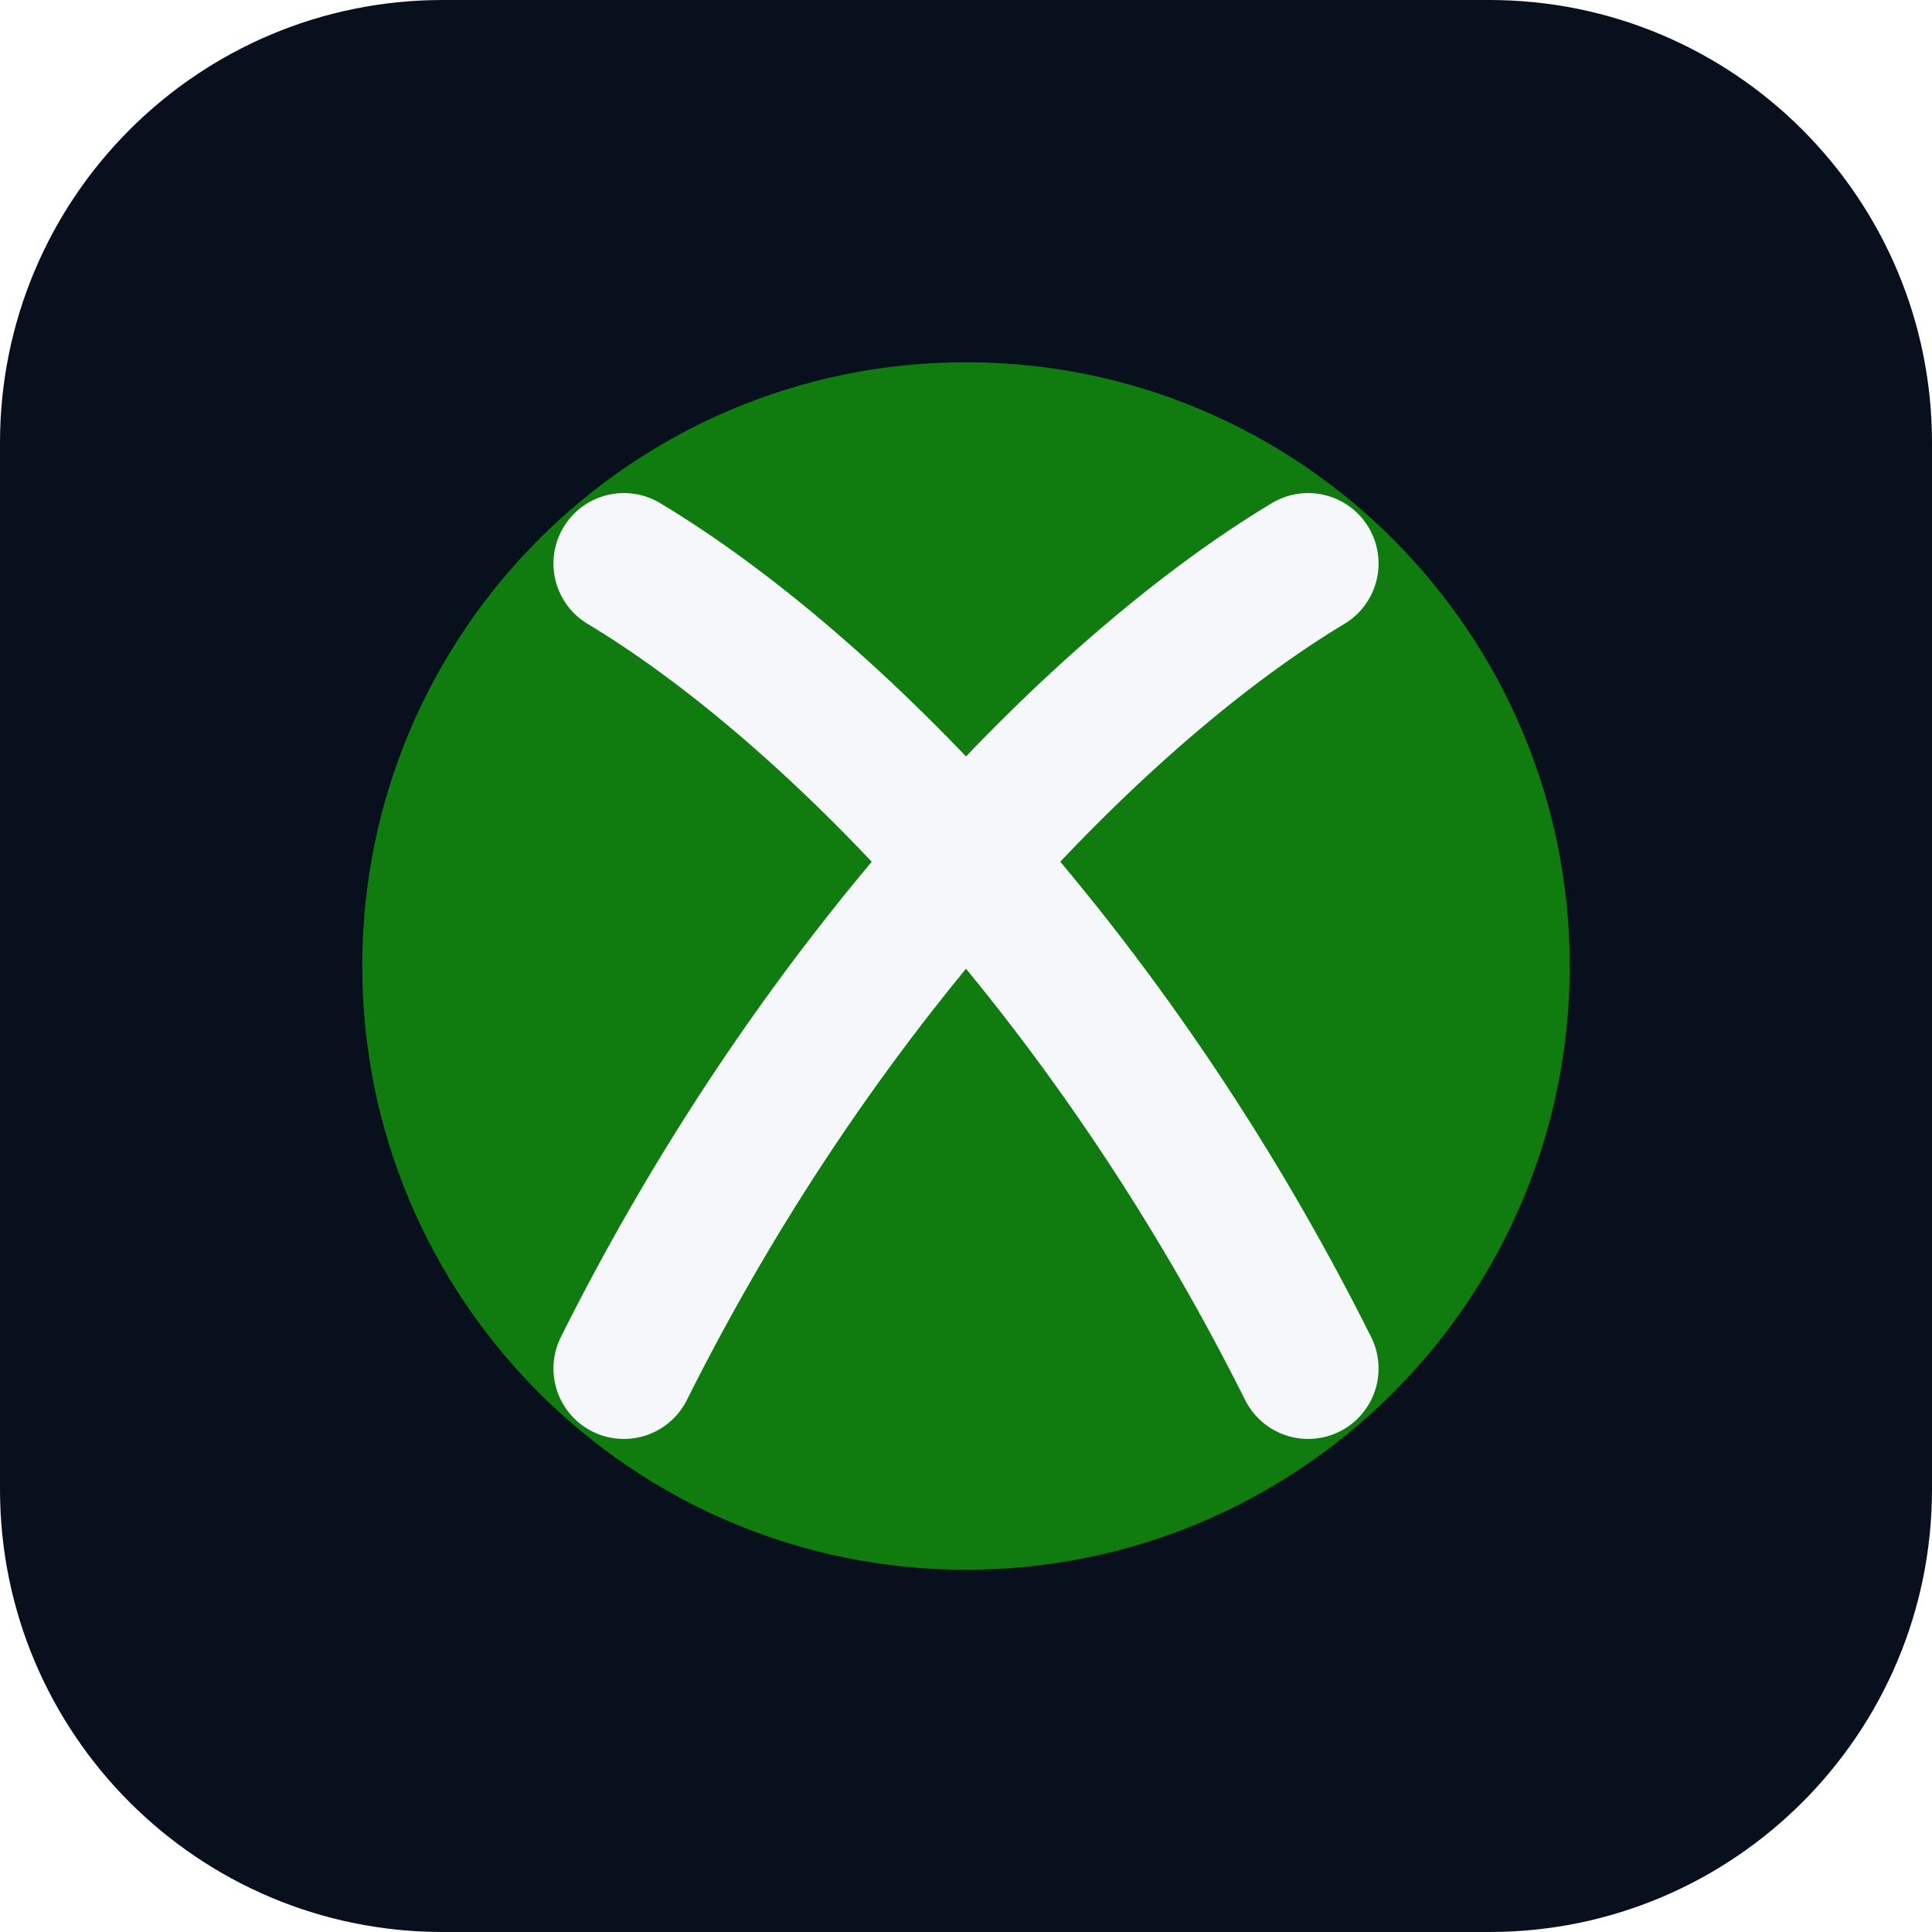
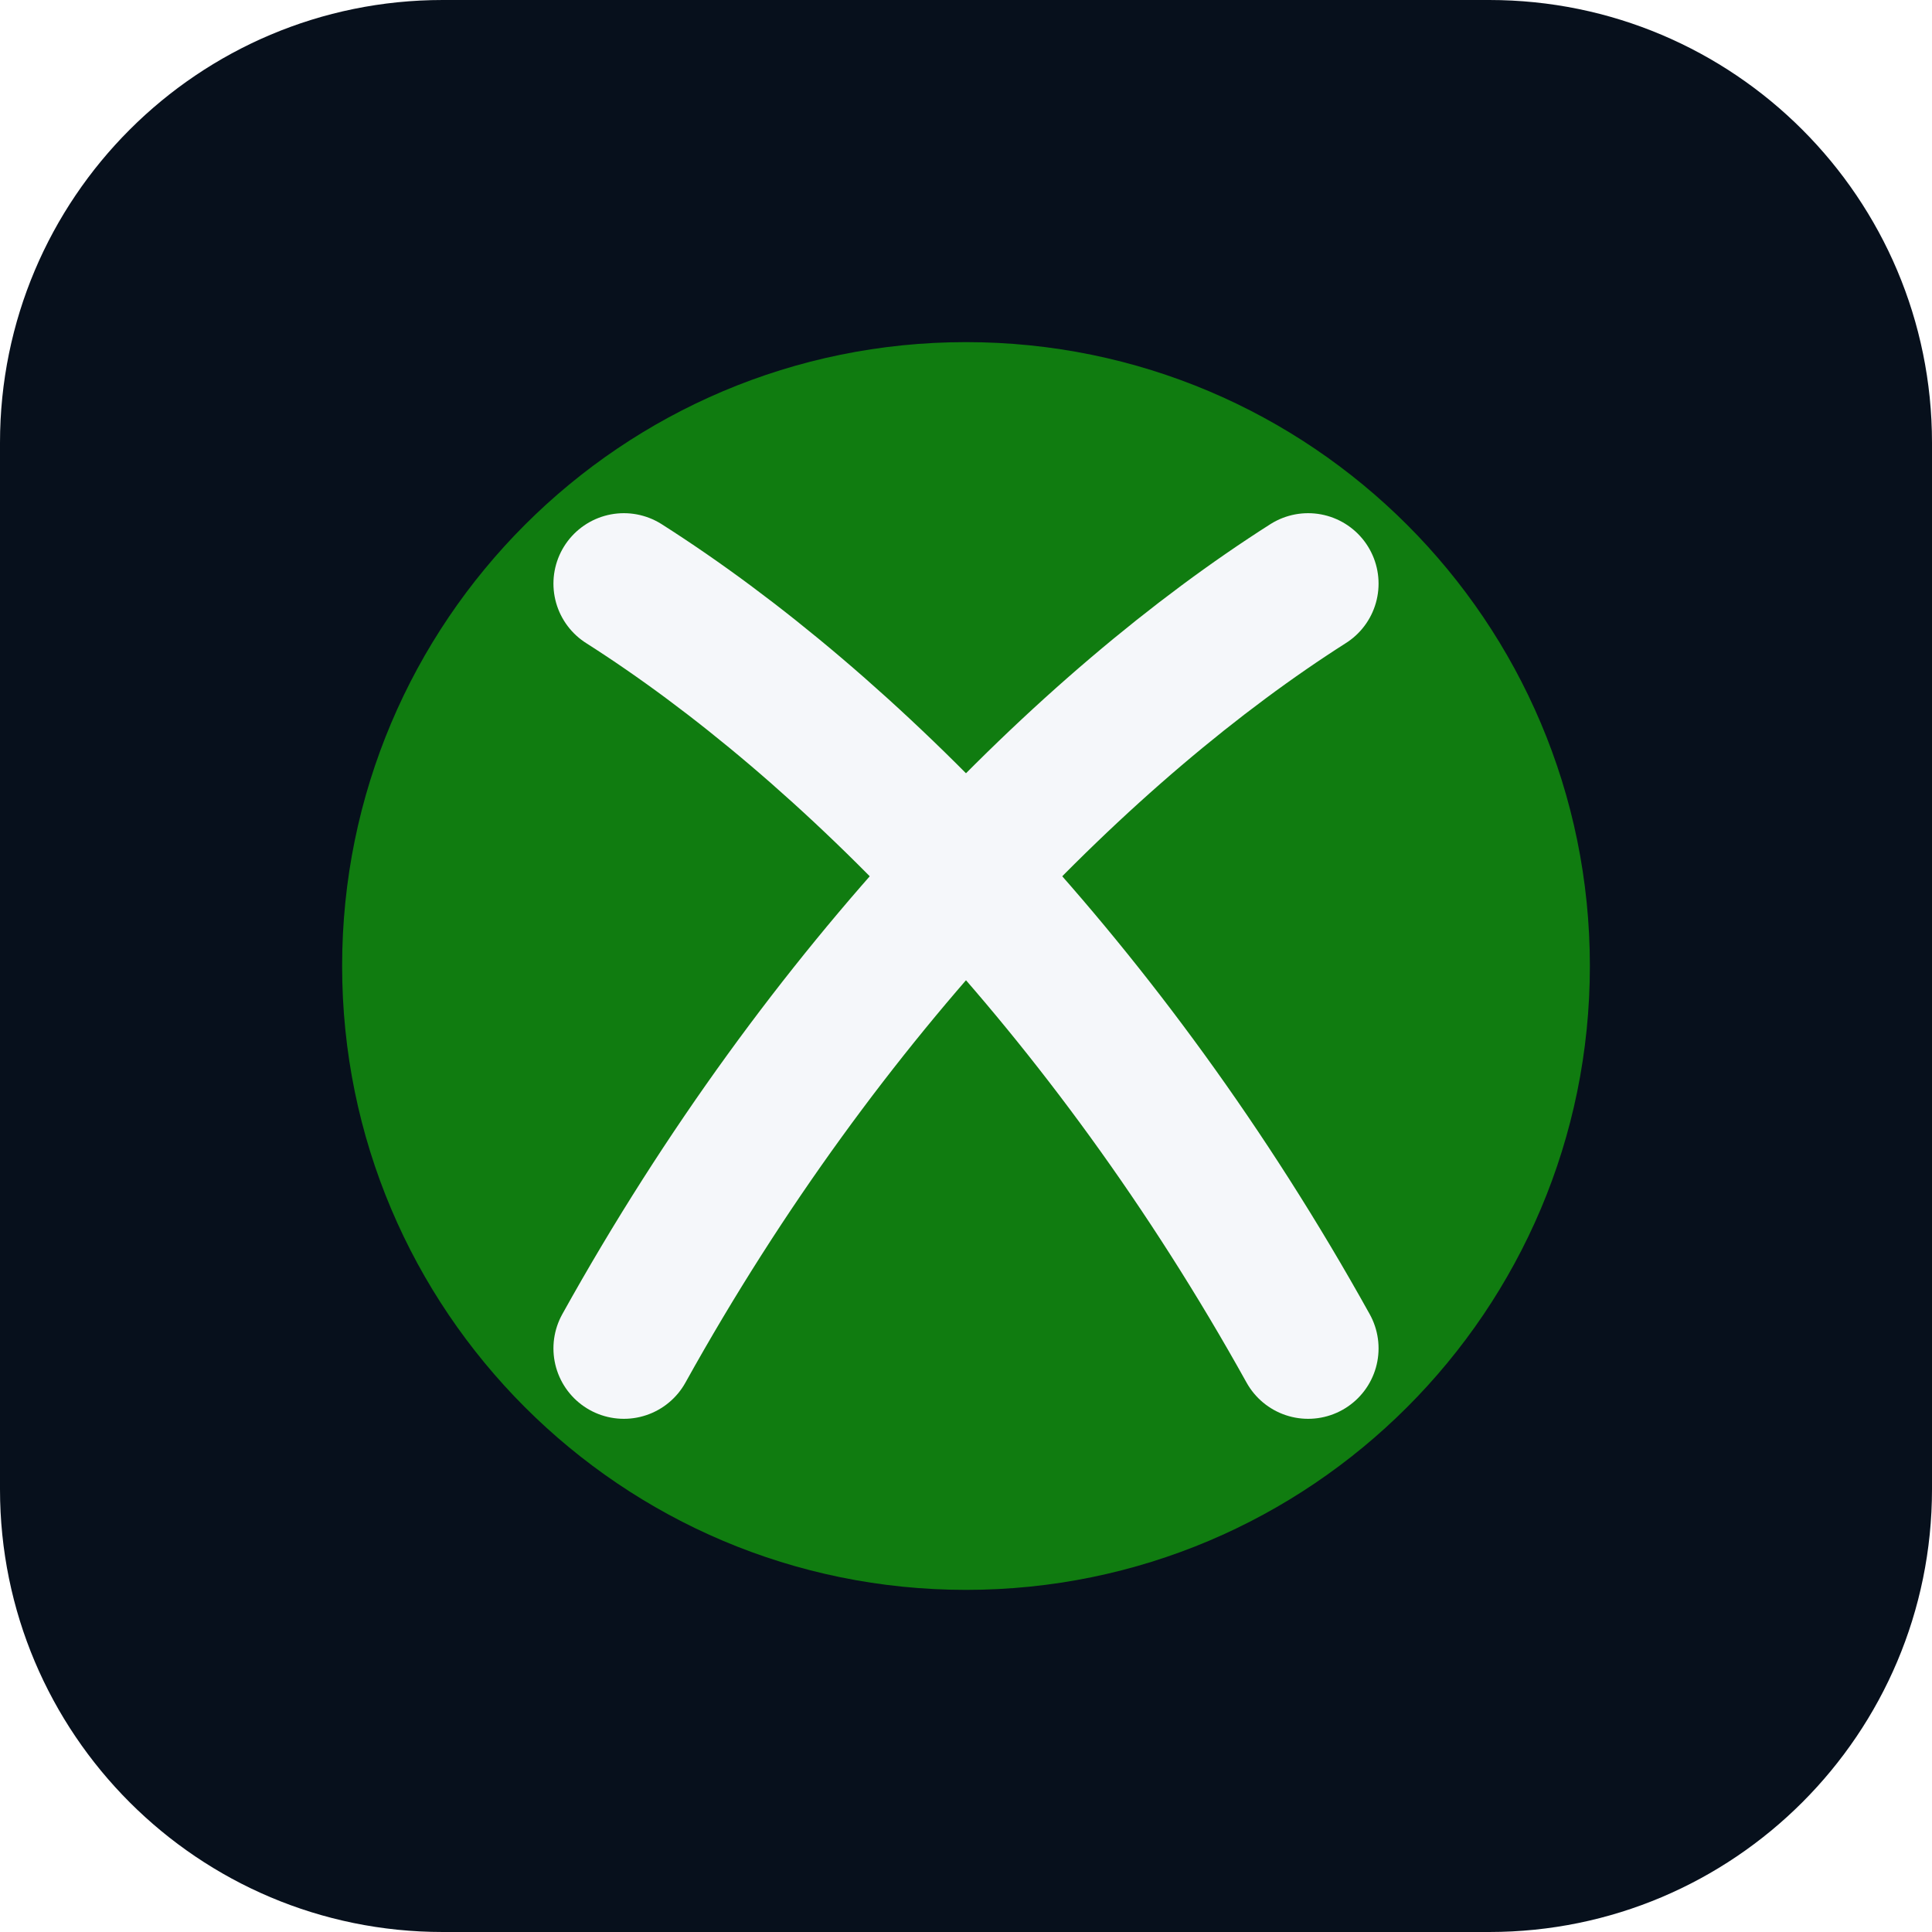
<svg xmlns="http://www.w3.org/2000/svg" viewBox="0 0 96 96" role="img" aria-label="Xbox logo">
  <rect width="96" height="96" rx="22" fill="#07101C" />
-   <circle cx="48" cy="48" r="30" fill="#107C10" />
-   <path d="M31 28c10 6 24 20 34 40M65 28C55 34 41 48 31 68" stroke="#F5F7FA" stroke-width="7" stroke-linecap="round" />
+   <circle cx="48" cy="48" r="31" fill="#107C10" />
+   <path d="M31 29c11 7 24 20 34 38" stroke="#F5F7FA" stroke-width="7" stroke-linecap="round" />
+   <path d="M65 29C54 36 41 49 31 67" stroke="#F5F7FA" stroke-width="7" stroke-linecap="round" />
</svg>
